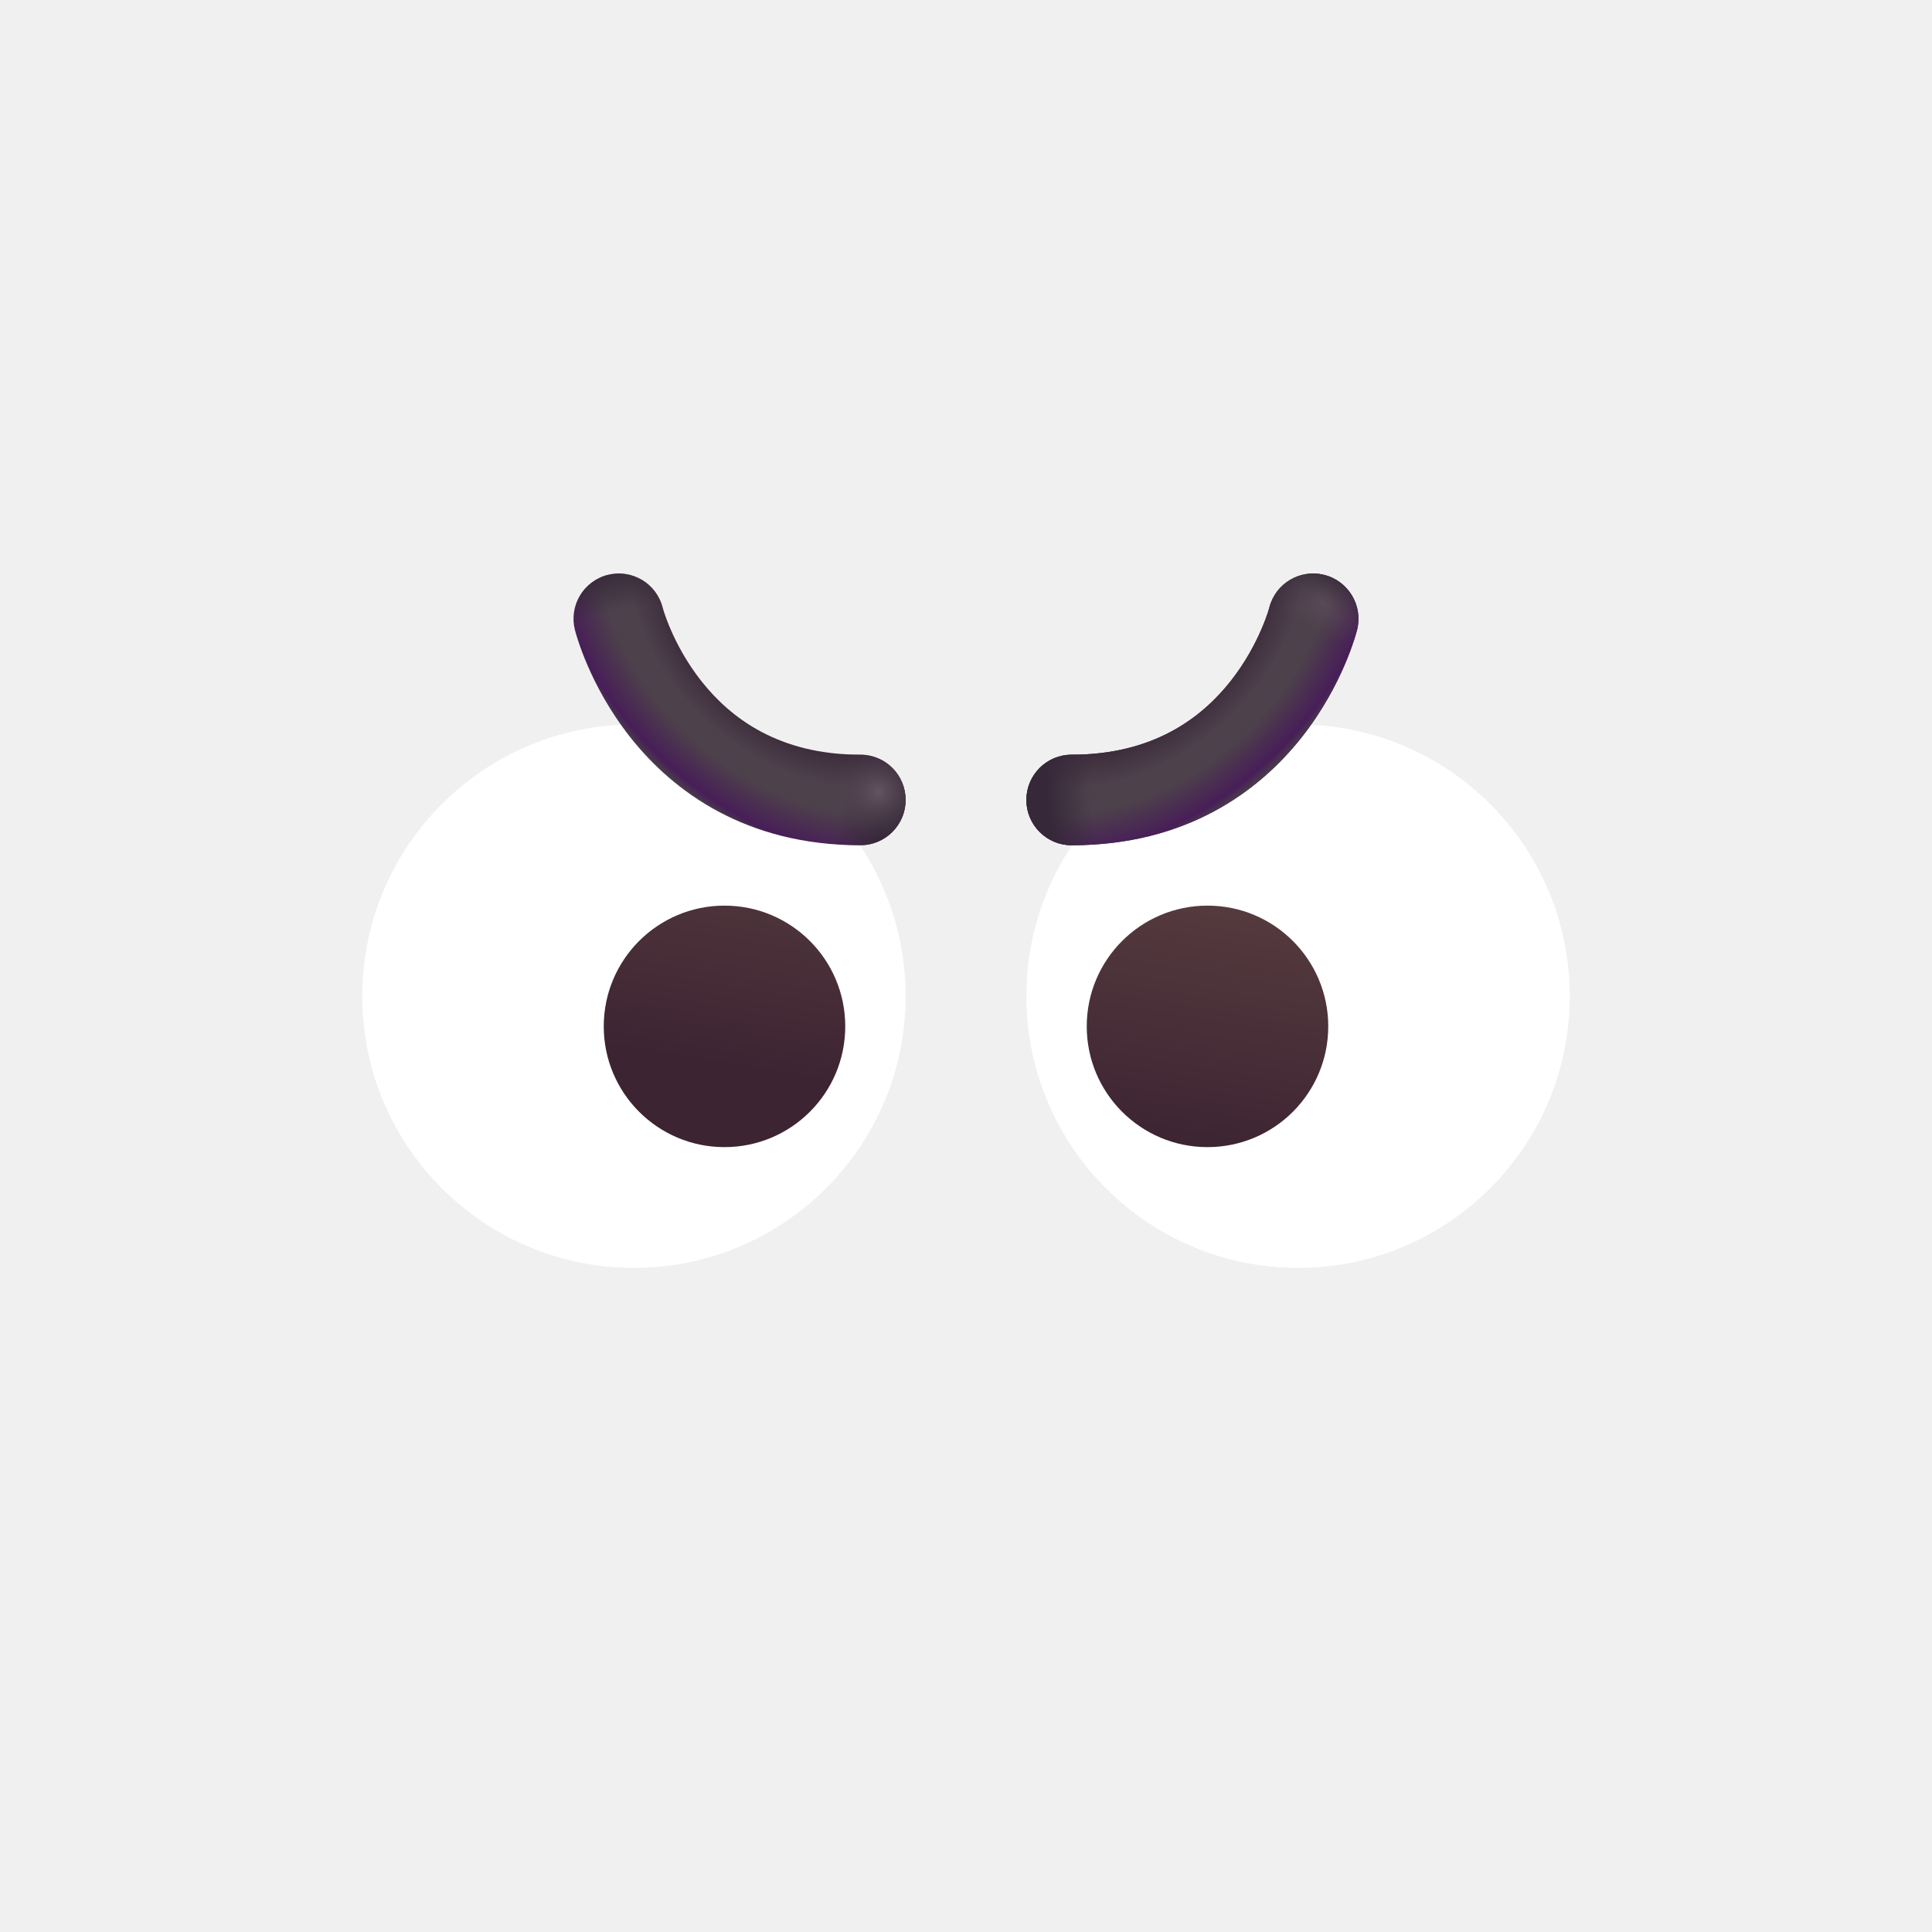
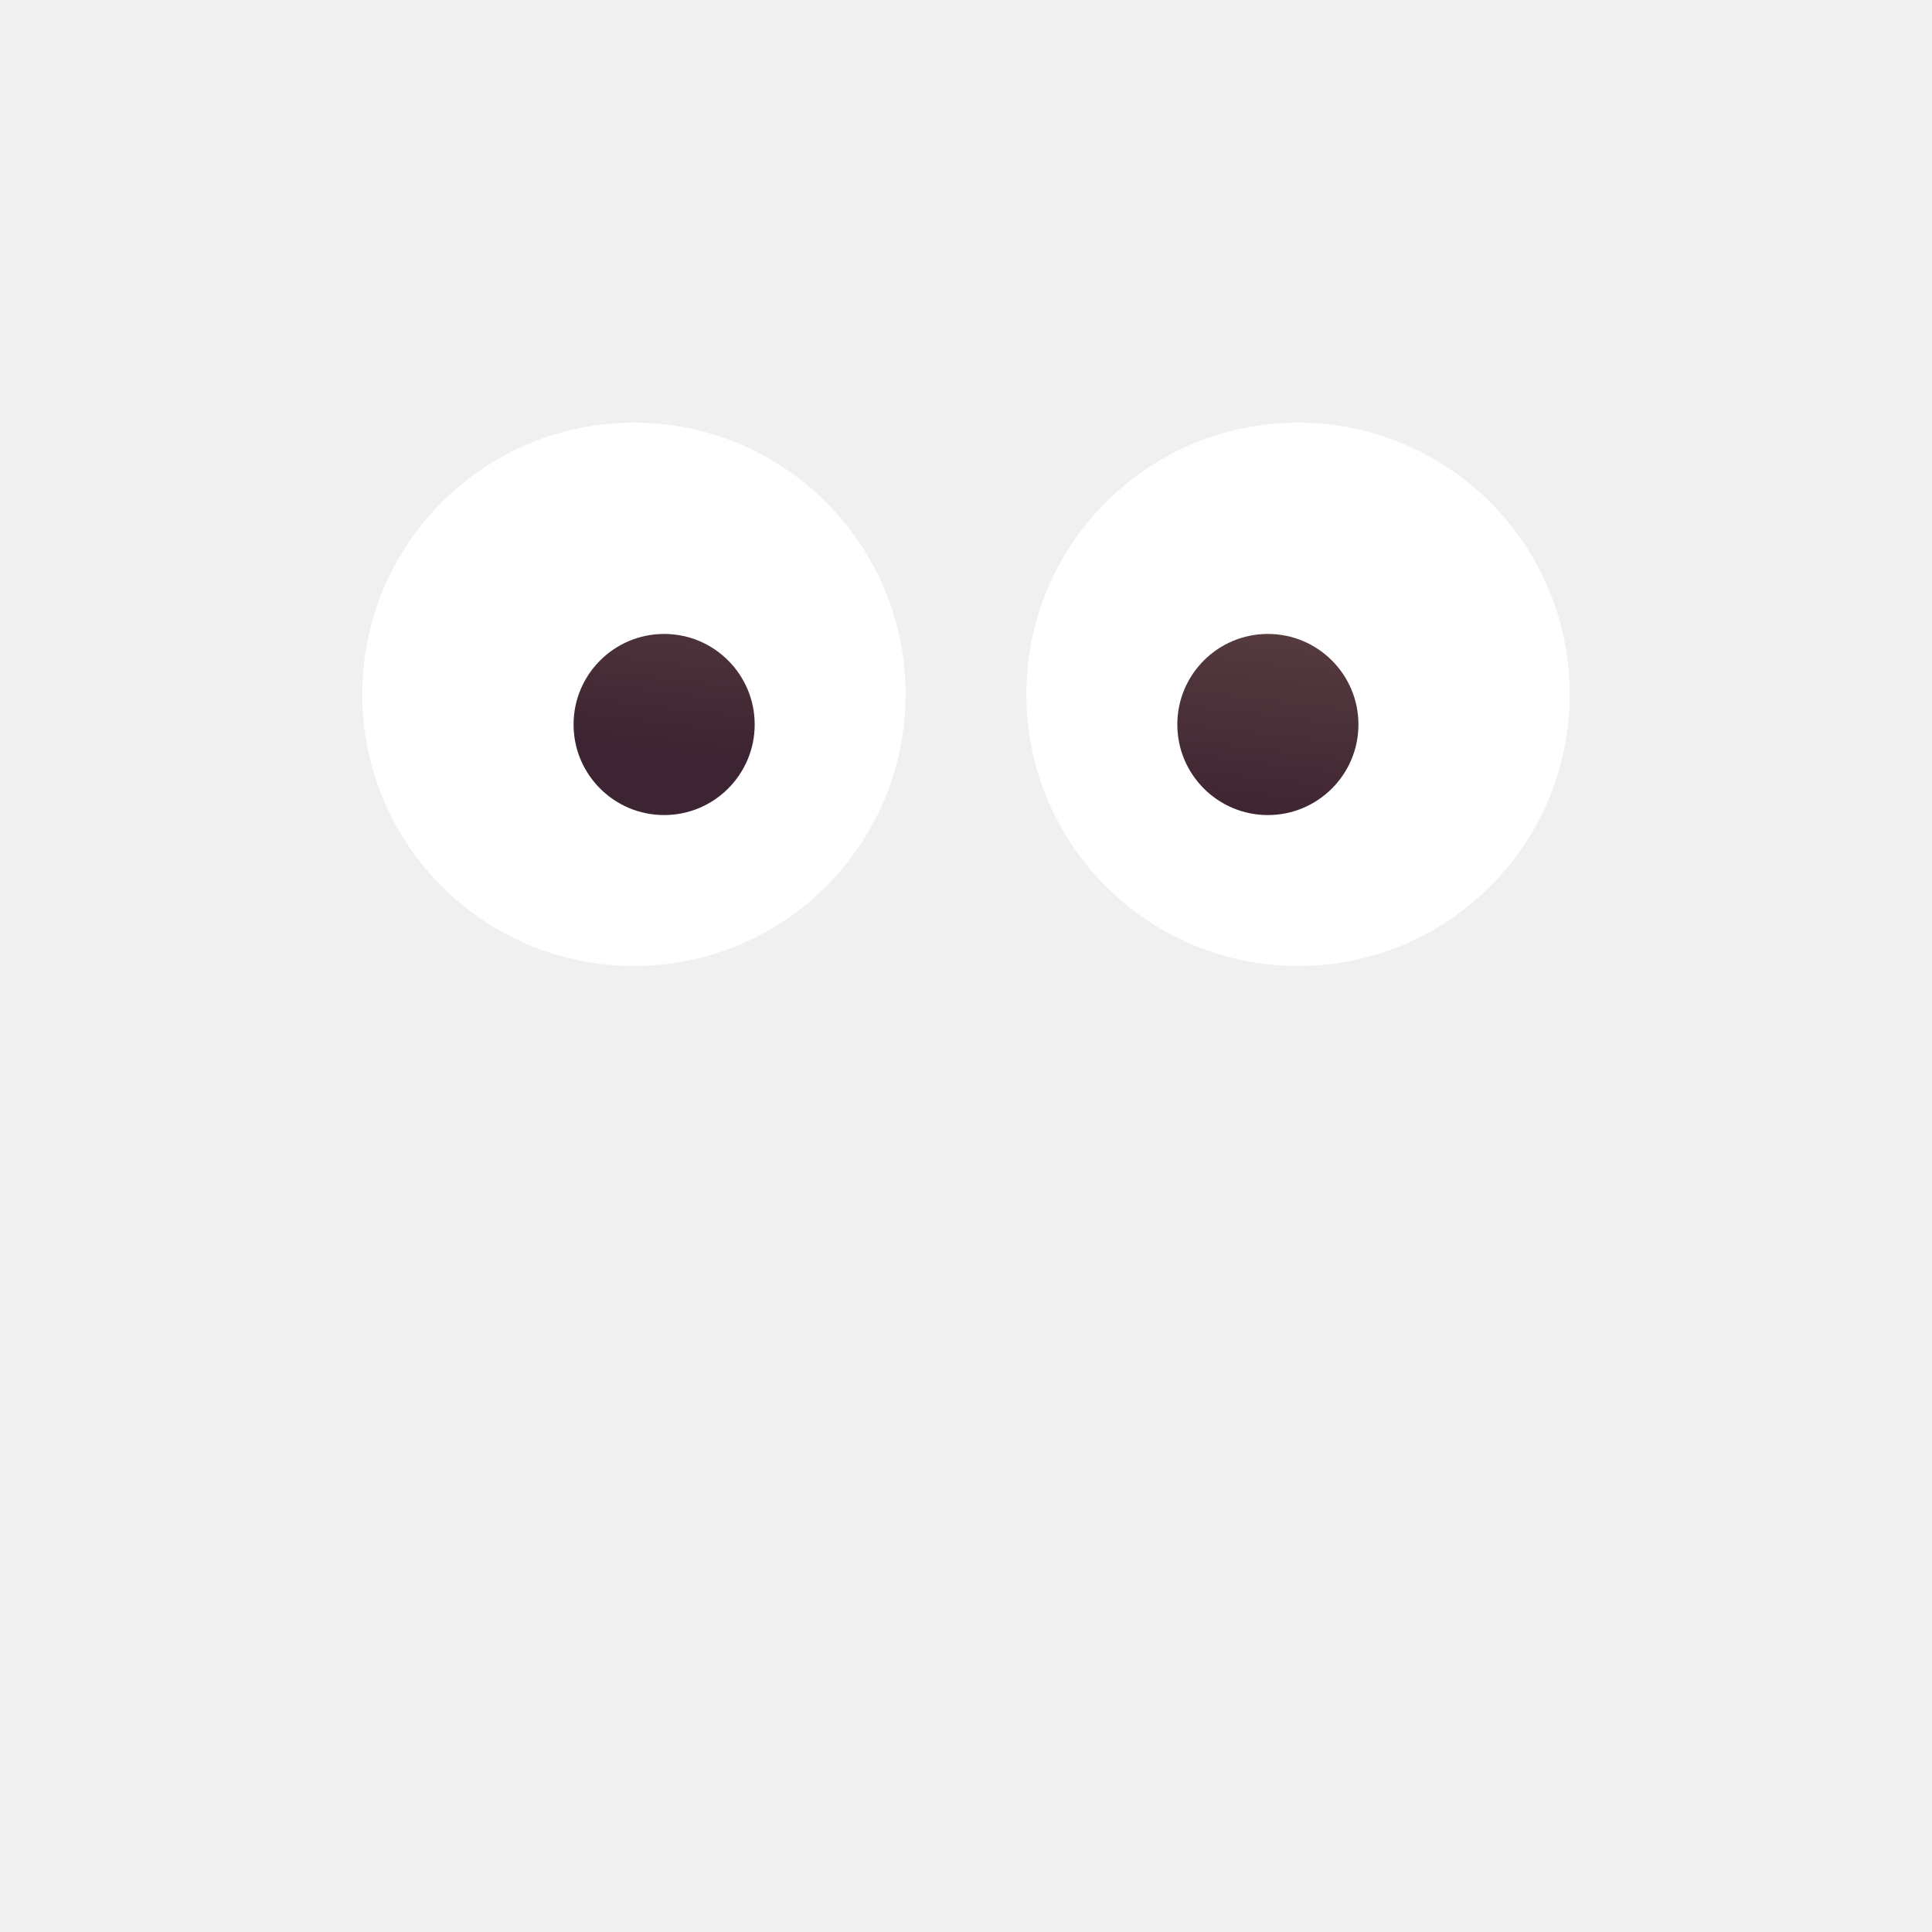
<svg xmlns="http://www.w3.org/2000/svg" width="32" height="32" viewBox="0 0 32 32" fill="none">
-   <path d="M10.5 21C12.985 21 15 18.985 15 16.5C15 14.015 12.985 12 10.5 12C8.015 12 6 14.015 6 16.5C6 18.985 8.015 21 10.5 21Z" fill="white" />
-   <path d="M21.5 21C23.985 21 26 18.985 26 16.5C26 14.015 23.985 12 21.5 12C19.015 12 17 14.015 17 16.5C17 18.985 19.015 21 21.5 21Z" fill="white" />
-   <path d="M12 19C13.105 19 14 18.105 14 17C14 15.895 13.105 15 12 15C10.895 15 10 15.895 10 17C10 18.105 10.895 19 12 19Z" fill="url(#paint0_linear_216_360)" />
-   <path d="M20 19C21.105 19 22 18.105 22 17C22 15.895 21.105 15 20 15C18.895 15 18 15.895 18 17C18 18.105 18.895 19 20 19Z" fill="url(#paint1_linear_216_360)" />
-   <path fill-rule="evenodd" clip-rule="evenodd" d="M10.977 10.067L10.977 10.065L10.98 10.077C10.984 10.091 10.991 10.114 11.001 10.146C11.022 10.209 11.056 10.305 11.107 10.422C11.209 10.659 11.373 10.973 11.619 11.284C12.099 11.89 12.896 12.5 14.25 12.5C14.664 12.5 15 12.836 15 13.25C15 13.664 14.664 14 14.25 14C12.354 14 11.151 13.11 10.443 12.216C10.096 11.777 9.869 11.341 9.729 11.015C9.659 10.852 9.609 10.713 9.576 10.612C9.559 10.562 9.547 10.521 9.538 10.49C9.534 10.475 9.53 10.462 9.528 10.452L9.524 10.44L9.523 10.435L9.523 10.434L9.522 10.432C9.422 10.03 9.666 9.623 10.068 9.522C10.469 9.422 10.875 9.665 10.977 10.065L10.977 10.066L10.977 10.067Z" fill="url(#paint2_radial_216_360)" />
-   <path fill-rule="evenodd" clip-rule="evenodd" d="M10.977 10.067L10.977 10.065L10.98 10.077C10.984 10.091 10.991 10.114 11.001 10.146C11.022 10.209 11.056 10.305 11.107 10.422C11.209 10.659 11.373 10.973 11.619 11.284C12.099 11.89 12.896 12.5 14.25 12.5C14.664 12.5 15 12.836 15 13.25C15 13.664 14.664 14 14.25 14C12.354 14 11.151 13.11 10.443 12.216C10.096 11.777 9.869 11.341 9.729 11.015C9.659 10.852 9.609 10.713 9.576 10.612C9.559 10.562 9.547 10.521 9.538 10.49C9.534 10.475 9.53 10.462 9.528 10.452L9.524 10.44L9.523 10.435L9.523 10.434L9.522 10.432C9.422 10.03 9.666 9.623 10.068 9.522C10.469 9.422 10.875 9.665 10.977 10.065L10.977 10.066L10.977 10.067Z" fill="url(#paint3_radial_216_360)" />
-   <path fill-rule="evenodd" clip-rule="evenodd" d="M10.977 10.067L10.977 10.065L10.98 10.077C10.984 10.091 10.991 10.114 11.001 10.146C11.022 10.209 11.056 10.305 11.107 10.422C11.209 10.659 11.373 10.973 11.619 11.284C12.099 11.89 12.896 12.5 14.25 12.5C14.664 12.5 15 12.836 15 13.25C15 13.664 14.664 14 14.25 14C12.354 14 11.151 13.11 10.443 12.216C10.096 11.777 9.869 11.341 9.729 11.015C9.659 10.852 9.609 10.713 9.576 10.612C9.559 10.562 9.547 10.521 9.538 10.49C9.534 10.475 9.53 10.462 9.528 10.452L9.524 10.44L9.523 10.435L9.523 10.434L9.522 10.432C9.422 10.03 9.666 9.623 10.068 9.522C10.469 9.422 10.875 9.665 10.977 10.065L10.977 10.066L10.977 10.067Z" fill="url(#paint4_radial_216_360)" />
-   <path fill-rule="evenodd" clip-rule="evenodd" d="M21.023 10.067L21.023 10.065L21.02 10.077C21.016 10.091 21.009 10.114 20.999 10.146C20.978 10.209 20.944 10.305 20.893 10.422C20.791 10.659 20.627 10.973 20.381 11.284C19.901 11.89 19.104 12.5 17.75 12.5C17.336 12.5 17 12.836 17 13.25C17 13.664 17.336 14 17.75 14C19.646 14 20.849 13.11 21.557 12.216C21.904 11.777 22.131 11.341 22.271 11.015C22.341 10.852 22.391 10.713 22.424 10.612C22.441 10.562 22.453 10.521 22.462 10.49C22.466 10.475 22.47 10.462 22.472 10.452L22.476 10.44L22.477 10.435L22.477 10.434L22.478 10.432C22.578 10.03 22.334 9.623 21.932 9.522C21.531 9.422 21.125 9.665 21.023 10.065L21.023 10.066L21.023 10.067Z" fill="url(#paint5_linear_216_360)" />
-   <path fill-rule="evenodd" clip-rule="evenodd" d="M21.023 10.067L21.023 10.065L21.02 10.077C21.016 10.091 21.009 10.114 20.999 10.146C20.978 10.209 20.944 10.305 20.893 10.422C20.791 10.659 20.627 10.973 20.381 11.284C19.901 11.89 19.104 12.5 17.75 12.5C17.336 12.5 17 12.836 17 13.25C17 13.664 17.336 14 17.75 14C19.646 14 20.849 13.11 21.557 12.216C21.904 11.777 22.131 11.341 22.271 11.015C22.341 10.852 22.391 10.713 22.424 10.612C22.441 10.562 22.453 10.521 22.462 10.49C22.466 10.475 22.47 10.462 22.472 10.452L22.476 10.44L22.477 10.435L22.477 10.434L22.478 10.432C22.578 10.03 22.334 9.623 21.932 9.522C21.531 9.422 21.125 9.665 21.023 10.065L21.023 10.066L21.023 10.067Z" fill="url(#paint6_radial_216_360)" />
-   <path fill-rule="evenodd" clip-rule="evenodd" d="M21.023 10.067L21.023 10.065L21.02 10.077C21.016 10.091 21.009 10.114 20.999 10.146C20.978 10.209 20.944 10.305 20.893 10.422C20.791 10.659 20.627 10.973 20.381 11.284C19.901 11.89 19.104 12.5 17.75 12.5C17.336 12.5 17 12.836 17 13.25C17 13.664 17.336 14 17.75 14C19.646 14 20.849 13.11 21.557 12.216C21.904 11.777 22.131 11.341 22.271 11.015C22.341 10.852 22.391 10.713 22.424 10.612C22.441 10.562 22.453 10.521 22.462 10.49C22.466 10.475 22.47 10.462 22.472 10.452L22.476 10.44L22.477 10.435L22.477 10.434L22.478 10.432C22.578 10.03 22.334 9.623 21.932 9.522C21.531 9.422 21.125 9.665 21.023 10.065L21.023 10.066L21.023 10.067Z" fill="url(#paint7_radial_216_360)" />
-   <path fill-rule="evenodd" clip-rule="evenodd" d="M21.023 10.067L21.023 10.065L21.02 10.077C21.016 10.091 21.009 10.114 20.999 10.146C20.978 10.209 20.944 10.305 20.893 10.422C20.791 10.659 20.627 10.973 20.381 11.284C19.901 11.89 19.104 12.5 17.75 12.5C17.336 12.5 17 12.836 17 13.25C17 13.664 17.336 14 17.75 14C19.646 14 20.849 13.11 21.557 12.216C21.904 11.777 22.131 11.341 22.271 11.015C22.341 10.852 22.391 10.713 22.424 10.612C22.441 10.562 22.453 10.521 22.462 10.49C22.466 10.475 22.47 10.462 22.472 10.452L22.476 10.44L22.477 10.435L22.477 10.434L22.478 10.432C22.578 10.03 22.334 9.623 21.932 9.522C21.531 9.422 21.125 9.665 21.023 10.065L21.023 10.066L21.023 10.067Z" fill="url(#paint8_radial_216_360)" fill-opacity="0.6" />
+   <path d="M10.5 16C12.985 16 15 13.985 15 11.5C15 9.015 12.985 7 10.5 7C8.015 7 6 9.015 6 11.5C6 13.985 8.015 16 10.5 16Z" fill="white" />
+   <path d="M21.5 16C23.985 16 26 13.985 26 11.5C26 9.015 23.985 7 21.5 7C19.015 7 17 9.015 17 11.5C17 13.985 19.015 16 21.5 16Z" fill="white" />
+   <path d="M12.5 12C12.5 12.828 11.828 13.5 11 13.5C10.172 13.5 9.5 12.828 9.5 12C9.5 11.172 10.172 10.5 11 10.5C11.828 10.5 12.5 11.172 12.5 12Z" fill="url(#paint0_linear_226_406)" />
+   <path d="M22.5 12C22.5 12.828 21.828 13.5 21 13.5C20.172 13.5 19.5 12.828 19.5 12C19.5 11.172 20.172 10.5 21 10.5C21.828 10.5 22.5 11.172 22.5 12Z" fill="url(#paint1_linear_226_406)" />
  <defs>
-     <linearGradient id="paint0_linear_216_360" x1="20.615" y1="15" x2="19.927" y2="19.03" gradientUnits="userSpaceOnUse">
+     <linearGradient id="paint0_linear_226_406" x1="21" y1="10.5" x2="20.637" y2="13.568" gradientUnits="userSpaceOnUse">
      <stop stop-color="#553B3E" />
      <stop offset="1" stop-color="#3D2432" />
    </linearGradient>
-     <linearGradient id="paint1_linear_216_360" x1="20.615" y1="15" x2="19.927" y2="19.03" gradientUnits="userSpaceOnUse">
+     <linearGradient id="paint1_linear_226_406" x1="21" y1="10.5" x2="20.637" y2="13.568" gradientUnits="userSpaceOnUse">
      <stop stop-color="#553B3E" />
      <stop offset="1" stop-color="#3D2432" />
    </linearGradient>
-     <radialGradient id="paint2_radial_216_360" cx="0" cy="0" r="1" gradientUnits="userSpaceOnUse" gradientTransform="translate(13.2788 10.3173) rotate(-49.1446) scale(4.06762 5.81684)">
-       <stop offset="0.424" stop-color="#3B2A3A" />
-       <stop offset="0.557" stop-color="#4D414B" />
-       <stop offset="0.646" stop-color="#4D414B" />
-       <stop offset="0.792" stop-color="#481E58" />
-       <stop offset="0.833" stop-color="#49404A" />
-     </radialGradient>
-     <radialGradient id="paint3_radial_216_360" cx="0" cy="0" r="1" gradientUnits="userSpaceOnUse" gradientTransform="translate(10.7365 13.3096) rotate(-53.441) scale(7.03062 6.42911)">
-       <stop offset="0.484" stop-color="#362839" stop-opacity="0" />
-       <stop offset="0.591" stop-color="#362839" />
-     </radialGradient>
-     <radialGradient id="paint4_radial_216_360" cx="0" cy="0" r="1" gradientUnits="userSpaceOnUse" gradientTransform="translate(14.5499 13.1177) rotate(-135) scale(0.789533)">
-       <stop stop-color="#645560" />
-       <stop offset="1" stop-color="#4F434C" stop-opacity="0" />
-     </radialGradient>
-     <linearGradient id="paint5_linear_216_360" x1="20.5" y1="10" x2="20.5" y2="11.5" gradientUnits="userSpaceOnUse">
-       <stop offset="0.03" stop-color="#524049" />
-       <stop offset="1" stop-color="#4A2C42" />
-     </linearGradient>
-     <radialGradient id="paint6_radial_216_360" cx="0" cy="0" r="1" gradientUnits="userSpaceOnUse" gradientTransform="translate(18.7212 10.3173) rotate(-130.855) scale(4.06762 5.81684)">
-       <stop offset="0.424" stop-color="#3B2A3A" />
-       <stop offset="0.557" stop-color="#4D414B" />
-       <stop offset="0.646" stop-color="#4D414B" />
-       <stop offset="0.792" stop-color="#481E58" />
-       <stop offset="0.833" stop-color="#49404A" />
-     </radialGradient>
-     <radialGradient id="paint7_radial_216_360" cx="0" cy="0" r="1" gradientUnits="userSpaceOnUse" gradientTransform="translate(21.2635 13.3096) rotate(-126.559) scale(7.03062 6.42911)">
-       <stop offset="0.484" stop-color="#362839" stop-opacity="0" />
-       <stop offset="0.591" stop-color="#362839" />
-     </radialGradient>
-     <radialGradient id="paint8_radial_216_360" cx="0" cy="0" r="1" gradientUnits="userSpaceOnUse" gradientTransform="translate(21.905 9.97917) rotate(123.071) scale(0.563326 0.947149)">
-       <stop stop-color="#645560" />
-       <stop offset="1" stop-color="#4F434C" stop-opacity="0" />
-     </radialGradient>
  </defs>
</svg>
